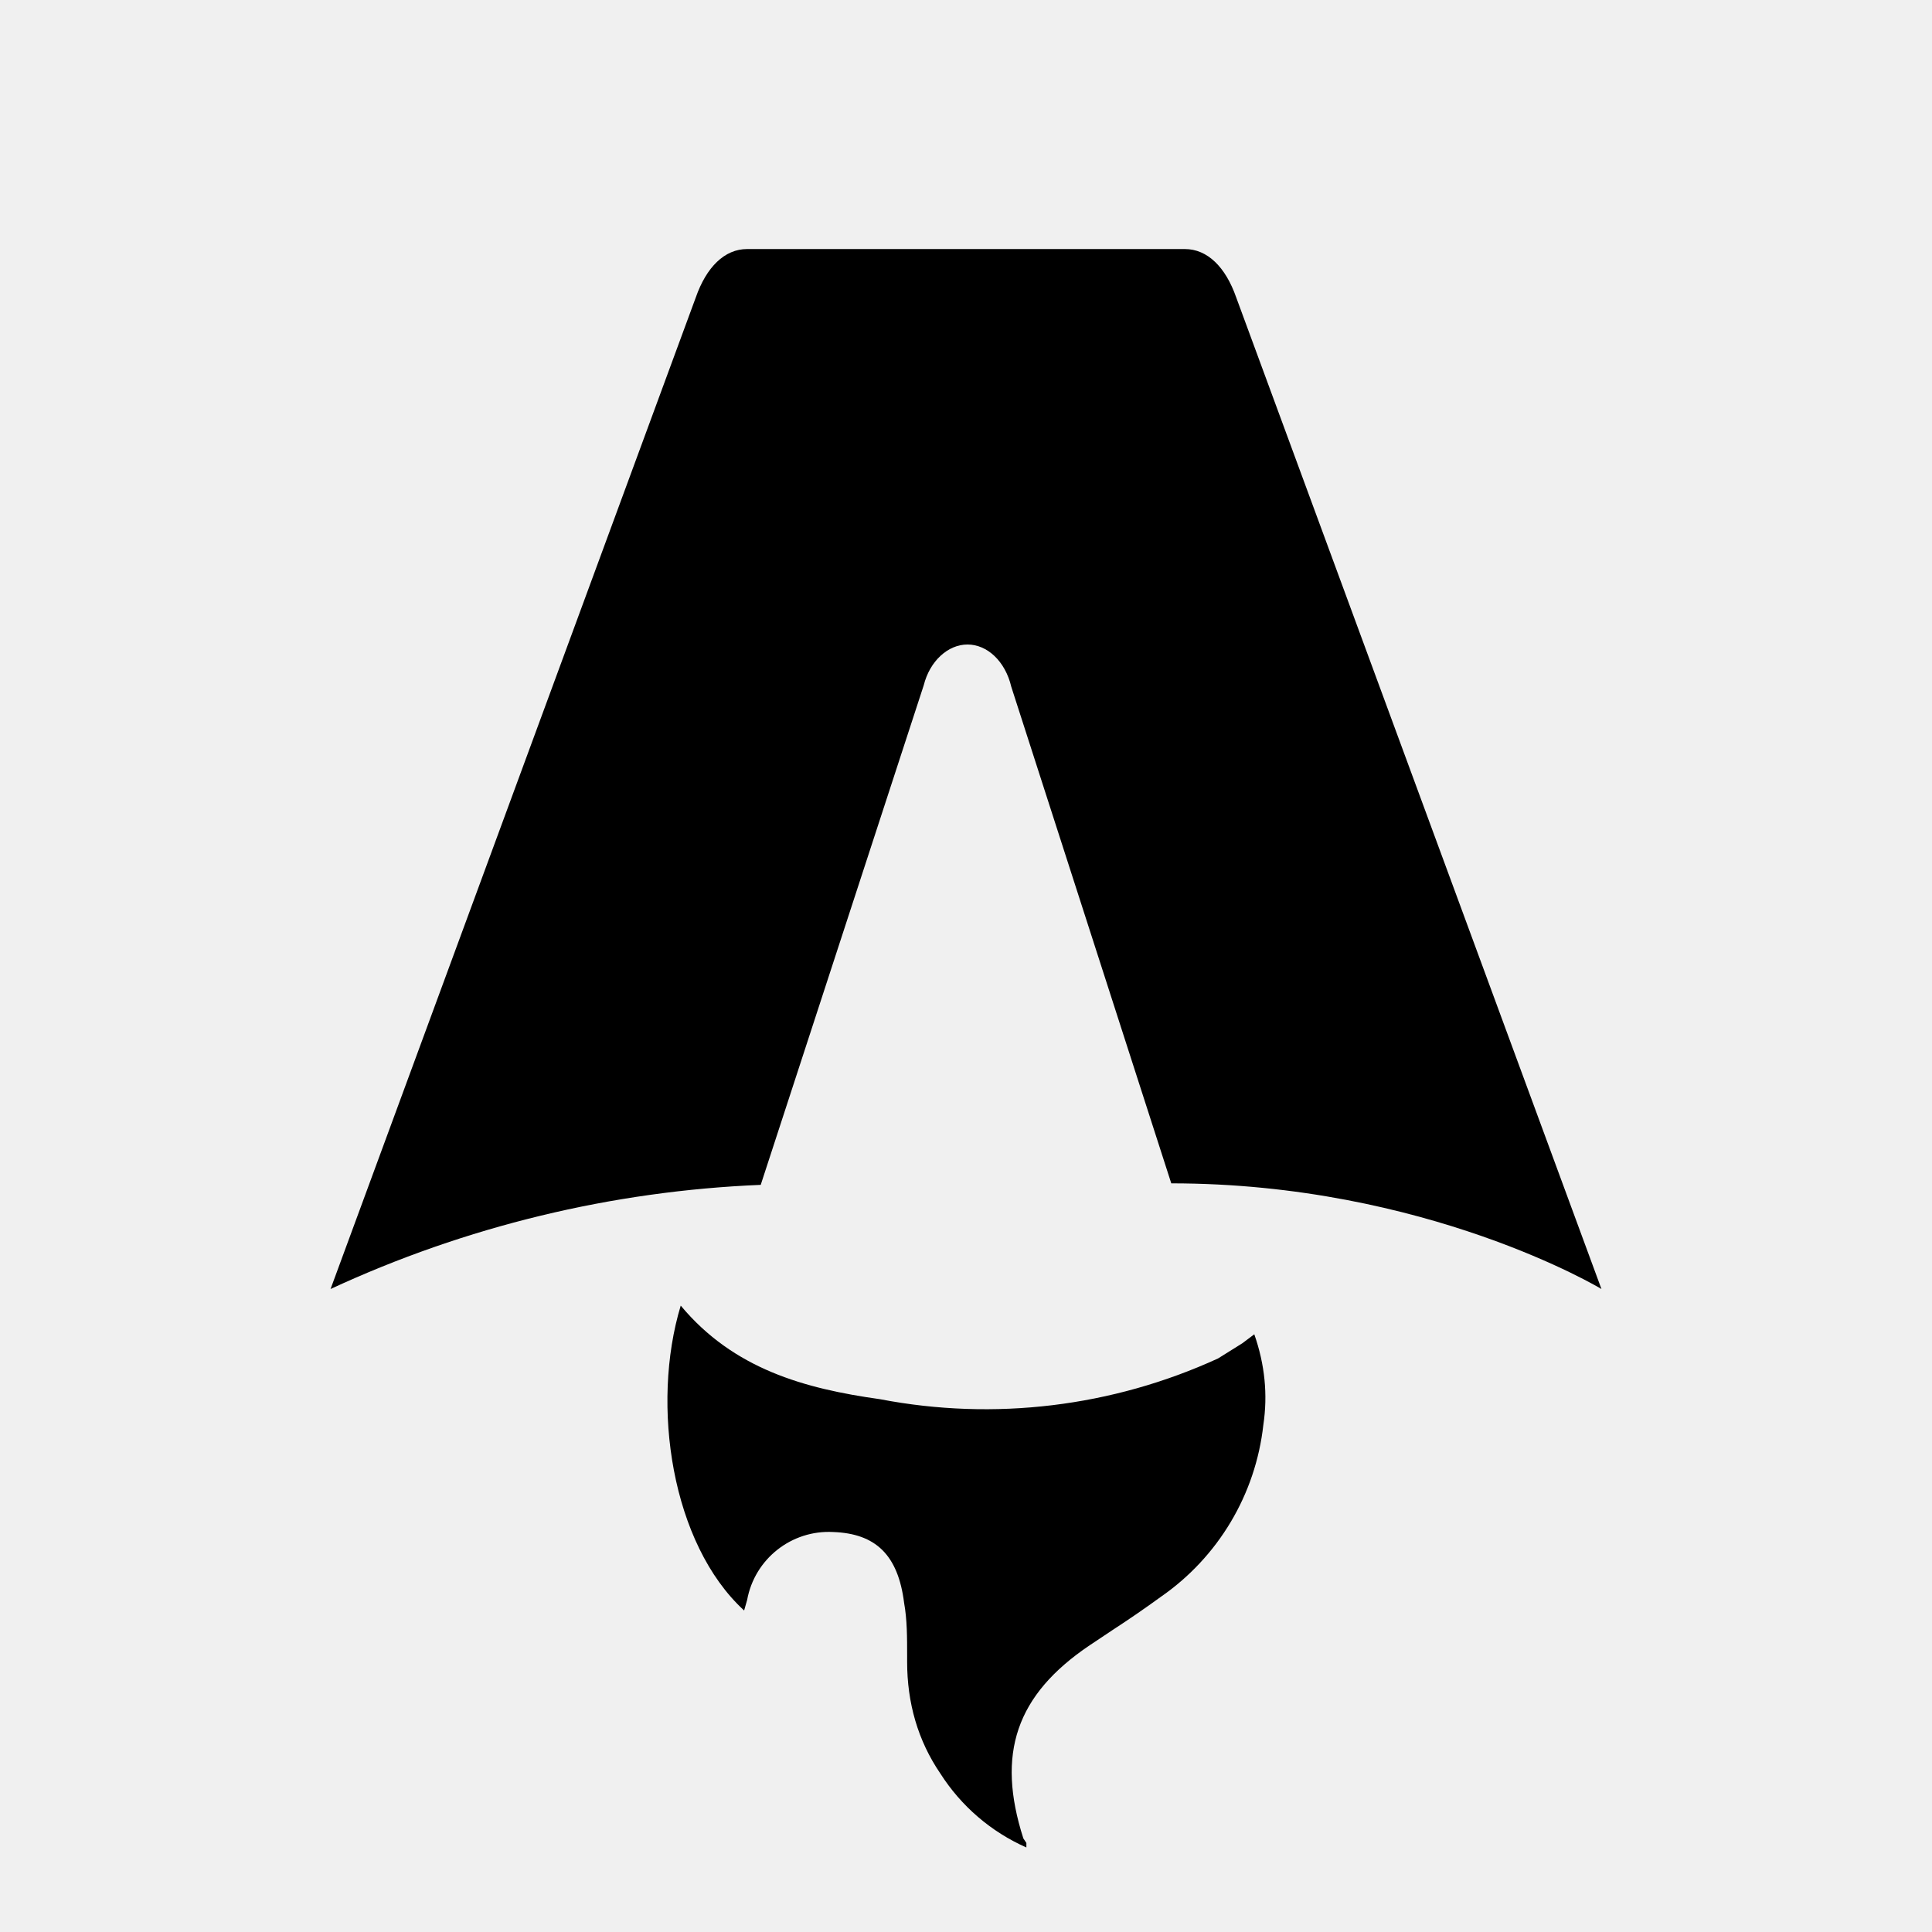
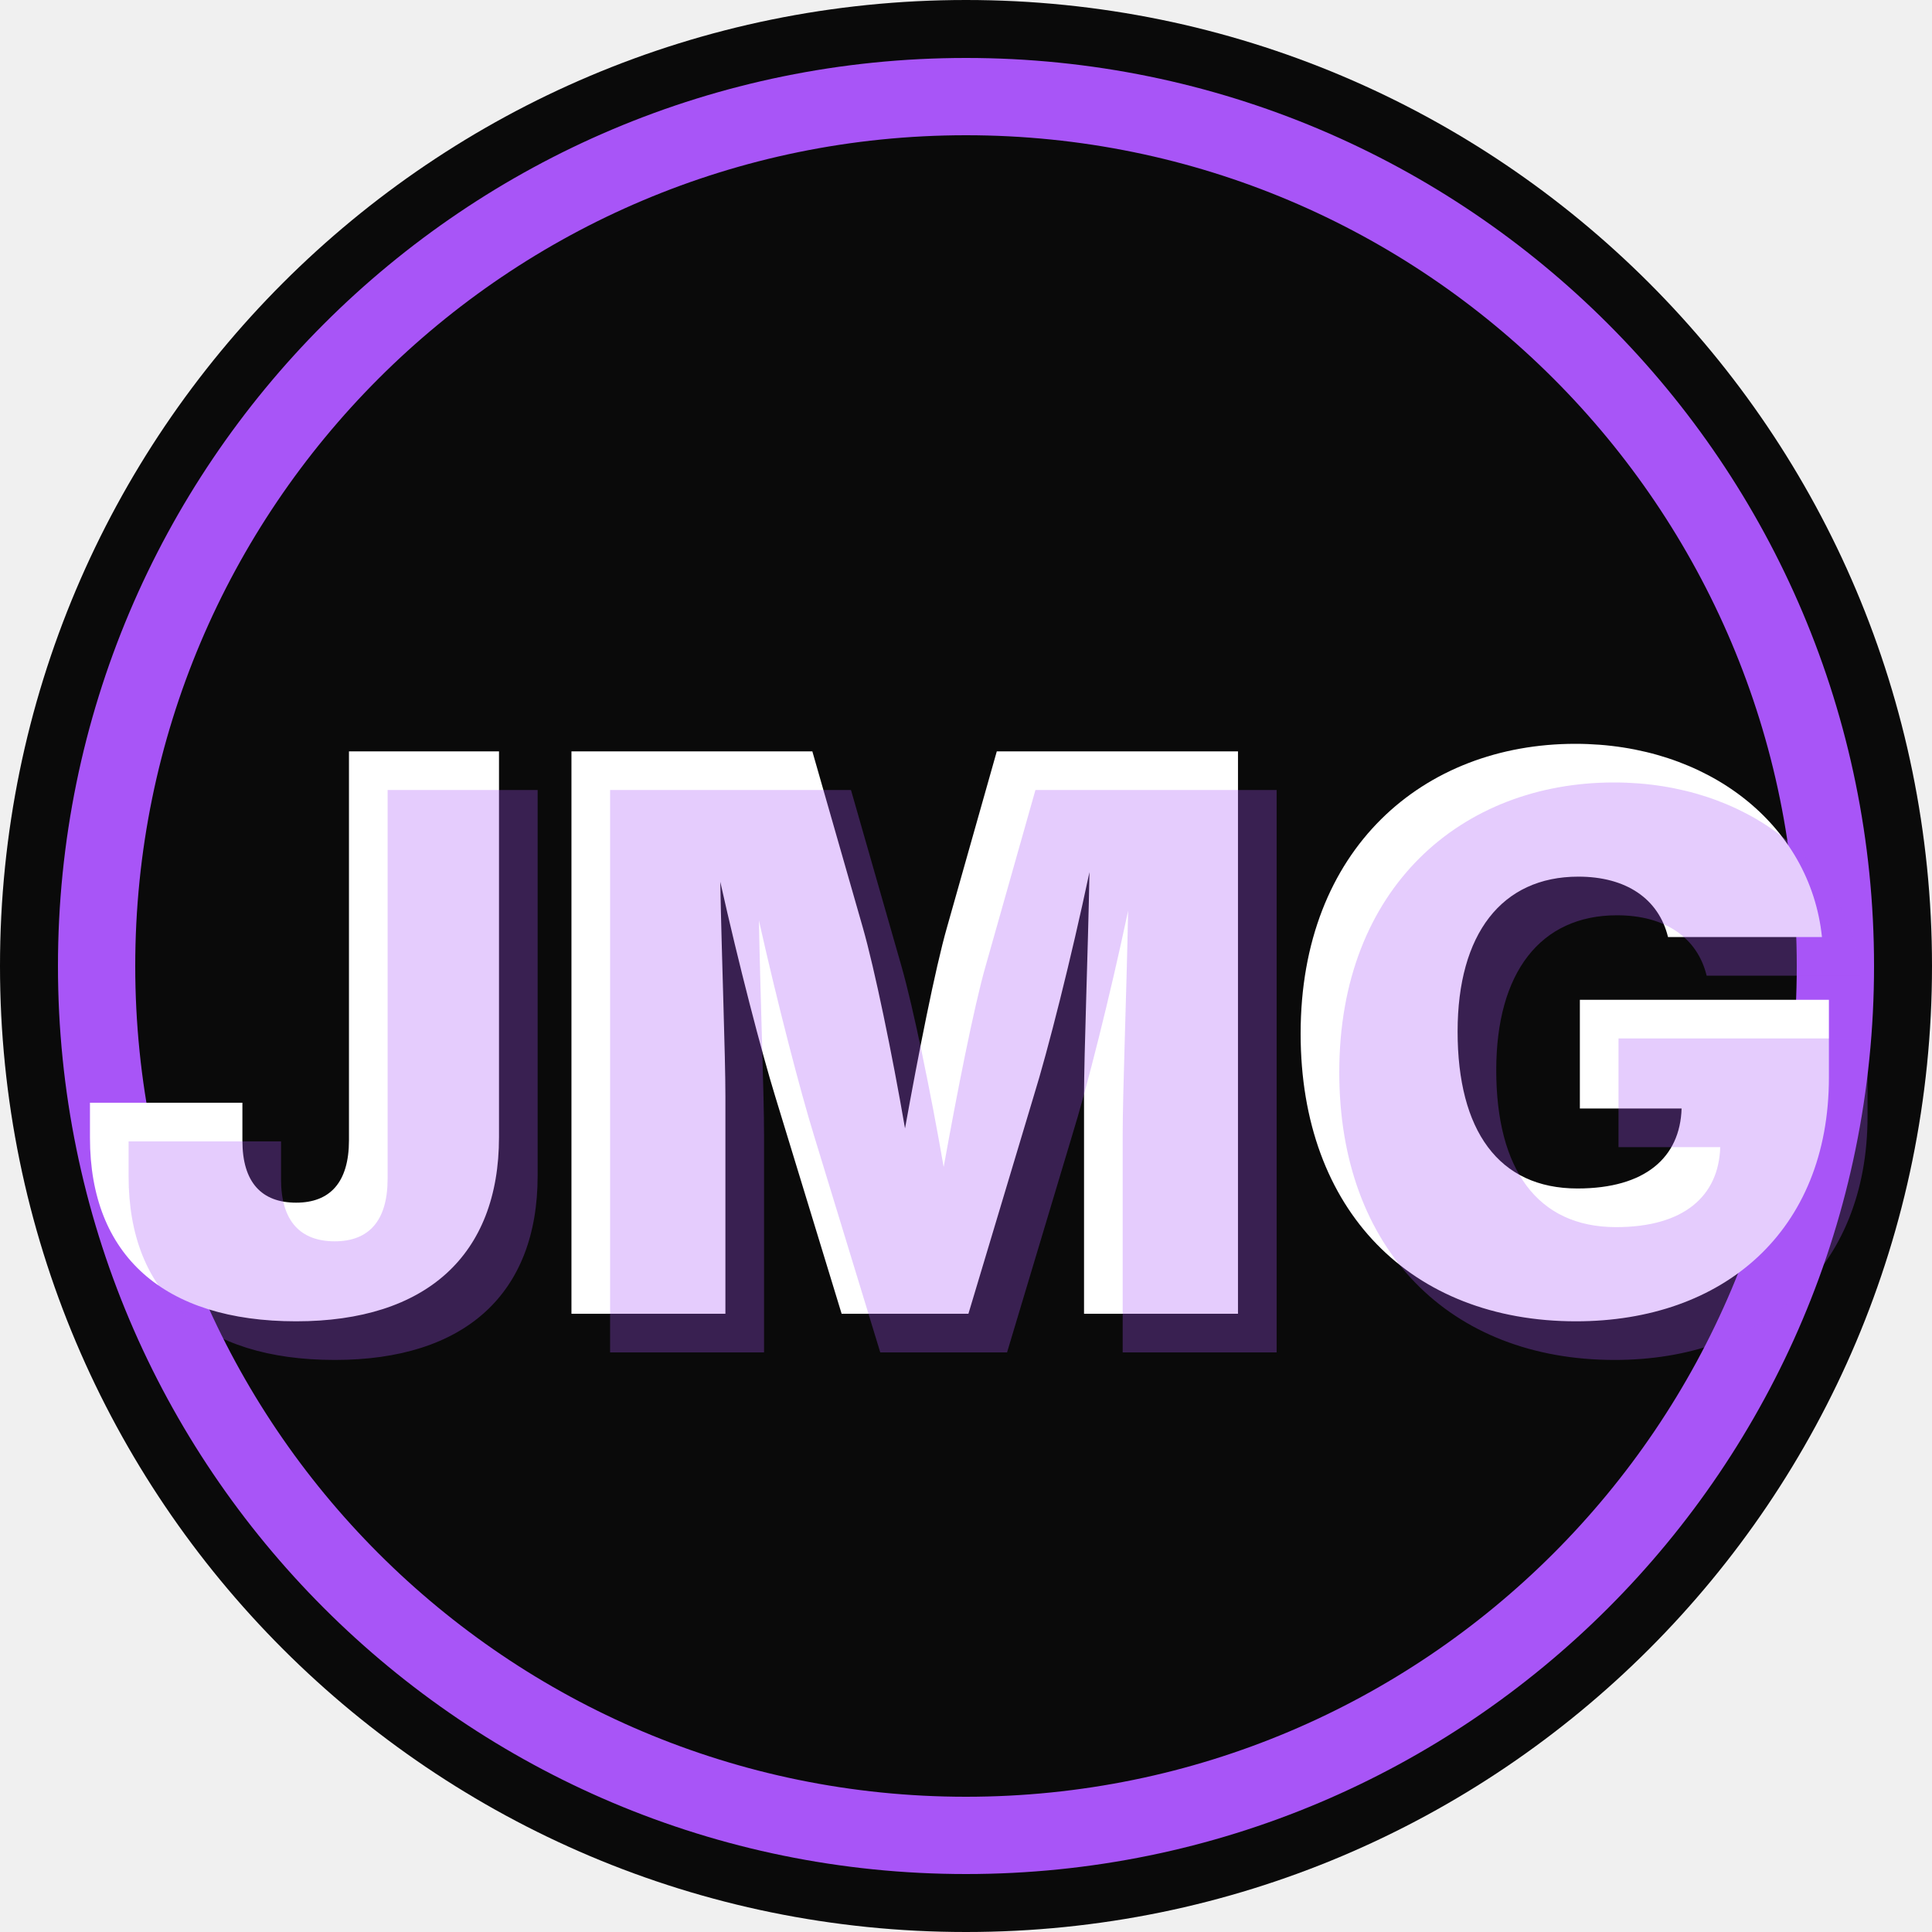
- <svg xmlns="http://www.w3.org/2000/svg" fill="none" viewBox="0 0 128 128">
-   <path d="M50.4 78.5a75.1 75.1 0 0 0-28.5 6.9l24.2-65.7c.7-2 1.9-3.2 3.4-3.2h29c1.5 0 2.7 1.2 3.4 3.2l24.2 65.7s-11.6-7-28.5-7L67 45.5c-.4-1.7-1.6-2.8-2.9-2.8-1.3 0-2.5 1.1-2.9 2.7L50.4 78.5Zm-1.1 28.2Zm-4.2-20.2c-2 6.6-.6 15.8 4.2 20.2a17.5 17.5 0 0 1 .2-.7 5.5 5.5 0 0 1 5.7-4.5c2.8.1 4.3 1.5 4.7 4.7.2 1.1.2 2.3.2 3.5v.4c0 2.7.7 5.2 2.2 7.4a13 13 0 0 0 5.7 4.9v-.3l-.2-.3c-1.8-5.6-.5-9.5 4.4-12.8l1.5-1a73 73 0 0 0 3.2-2.2 16 16 0 0 0 6.8-11.4c.3-2 .1-4-.6-6l-.8.6-1.6 1a37 37 0 0 1-22.4 2.7c-5-.7-9.7-2-13.2-6.2Z" />
-   <style>
-         path { fill: #000; }
-         @media (prefers-color-scheme: dark) {
-             path { fill: #FFF; }
-         }
-     </style>
+ <svg xmlns="http://www.w3.org/2000/svg" viewBox="0 0 100 100">
+   <circle cx="50" cy="50" r="50" fill="#0a0a0a" />
+   <circle cx="50" cy="50" r="45" fill="none" stroke="#a855f7" stroke-width="4" />
+   <text x="50" y="68" font-family="system-ui, -apple-system, sans-serif" font-weight="900" font-size="40" text-anchor="middle" fill="#ffffff">
+     JMG
+   </text>
+   <text x="50" y="68" font-family="system-ui, -apple-system, sans-serif" font-weight="900" font-size="40" text-anchor="middle" fill="#a855f7" opacity="0.3" transform="translate(2, 2)">
+     JMG
+   </text>
</svg>
